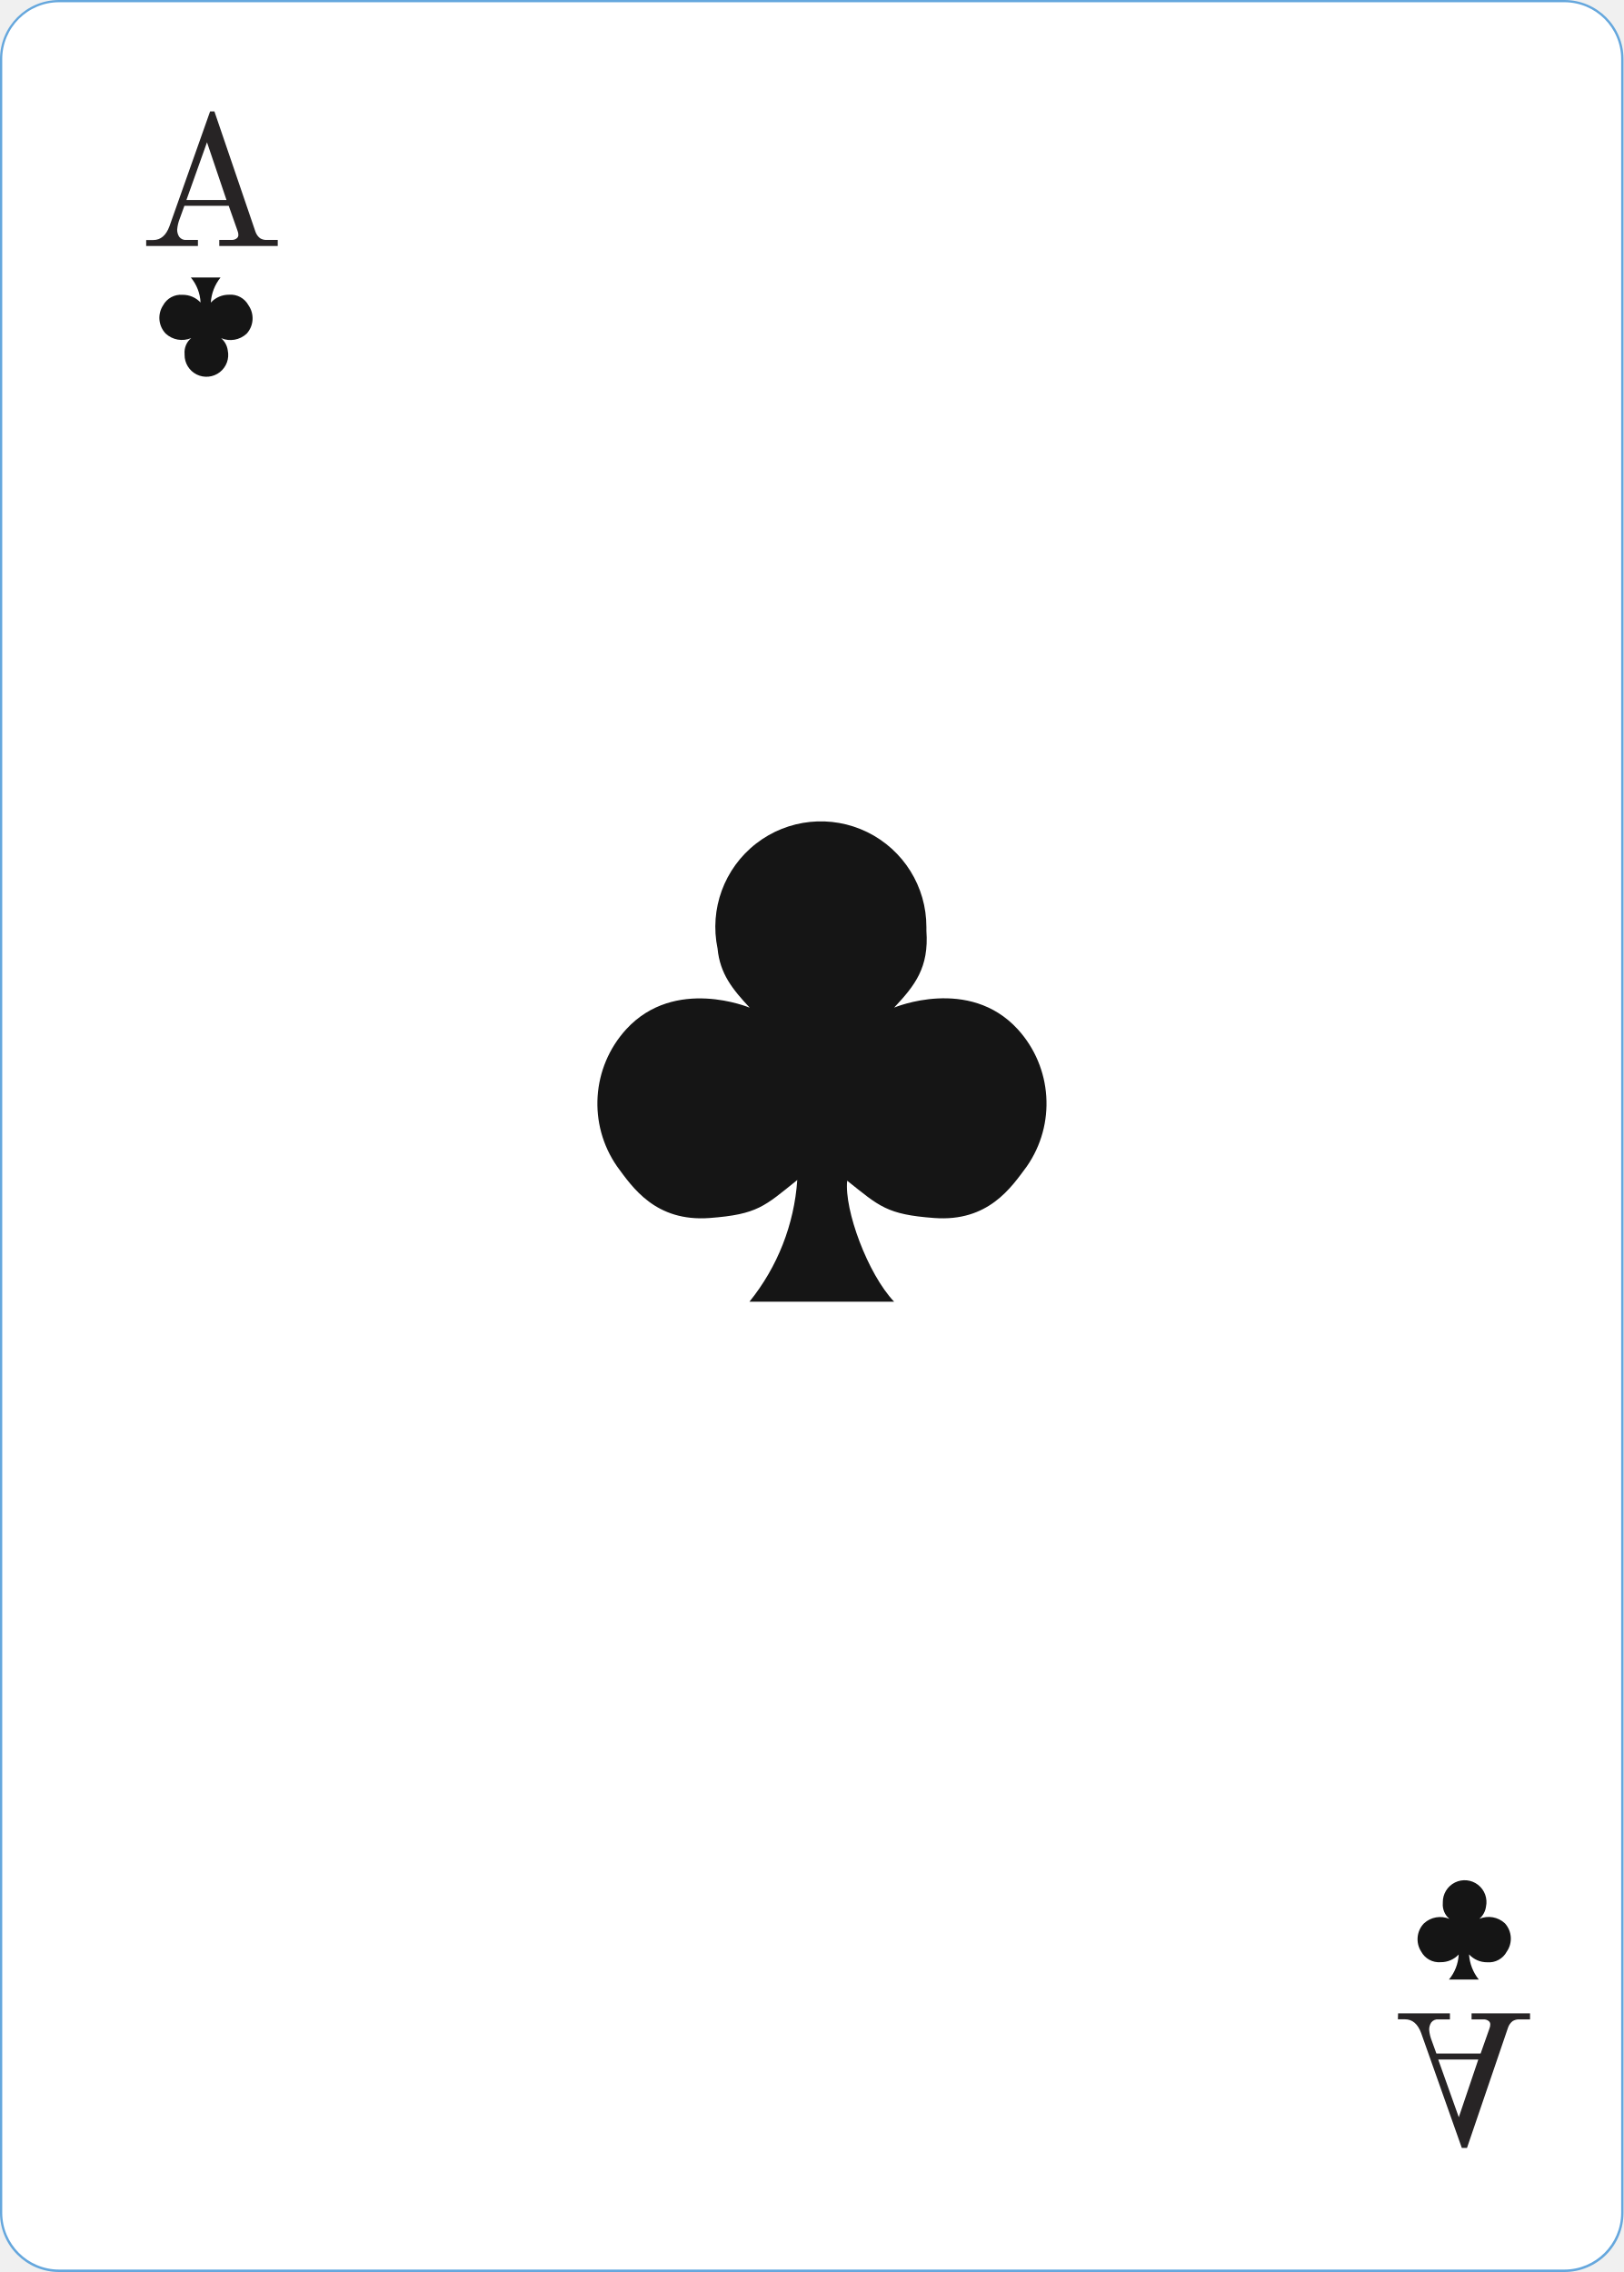
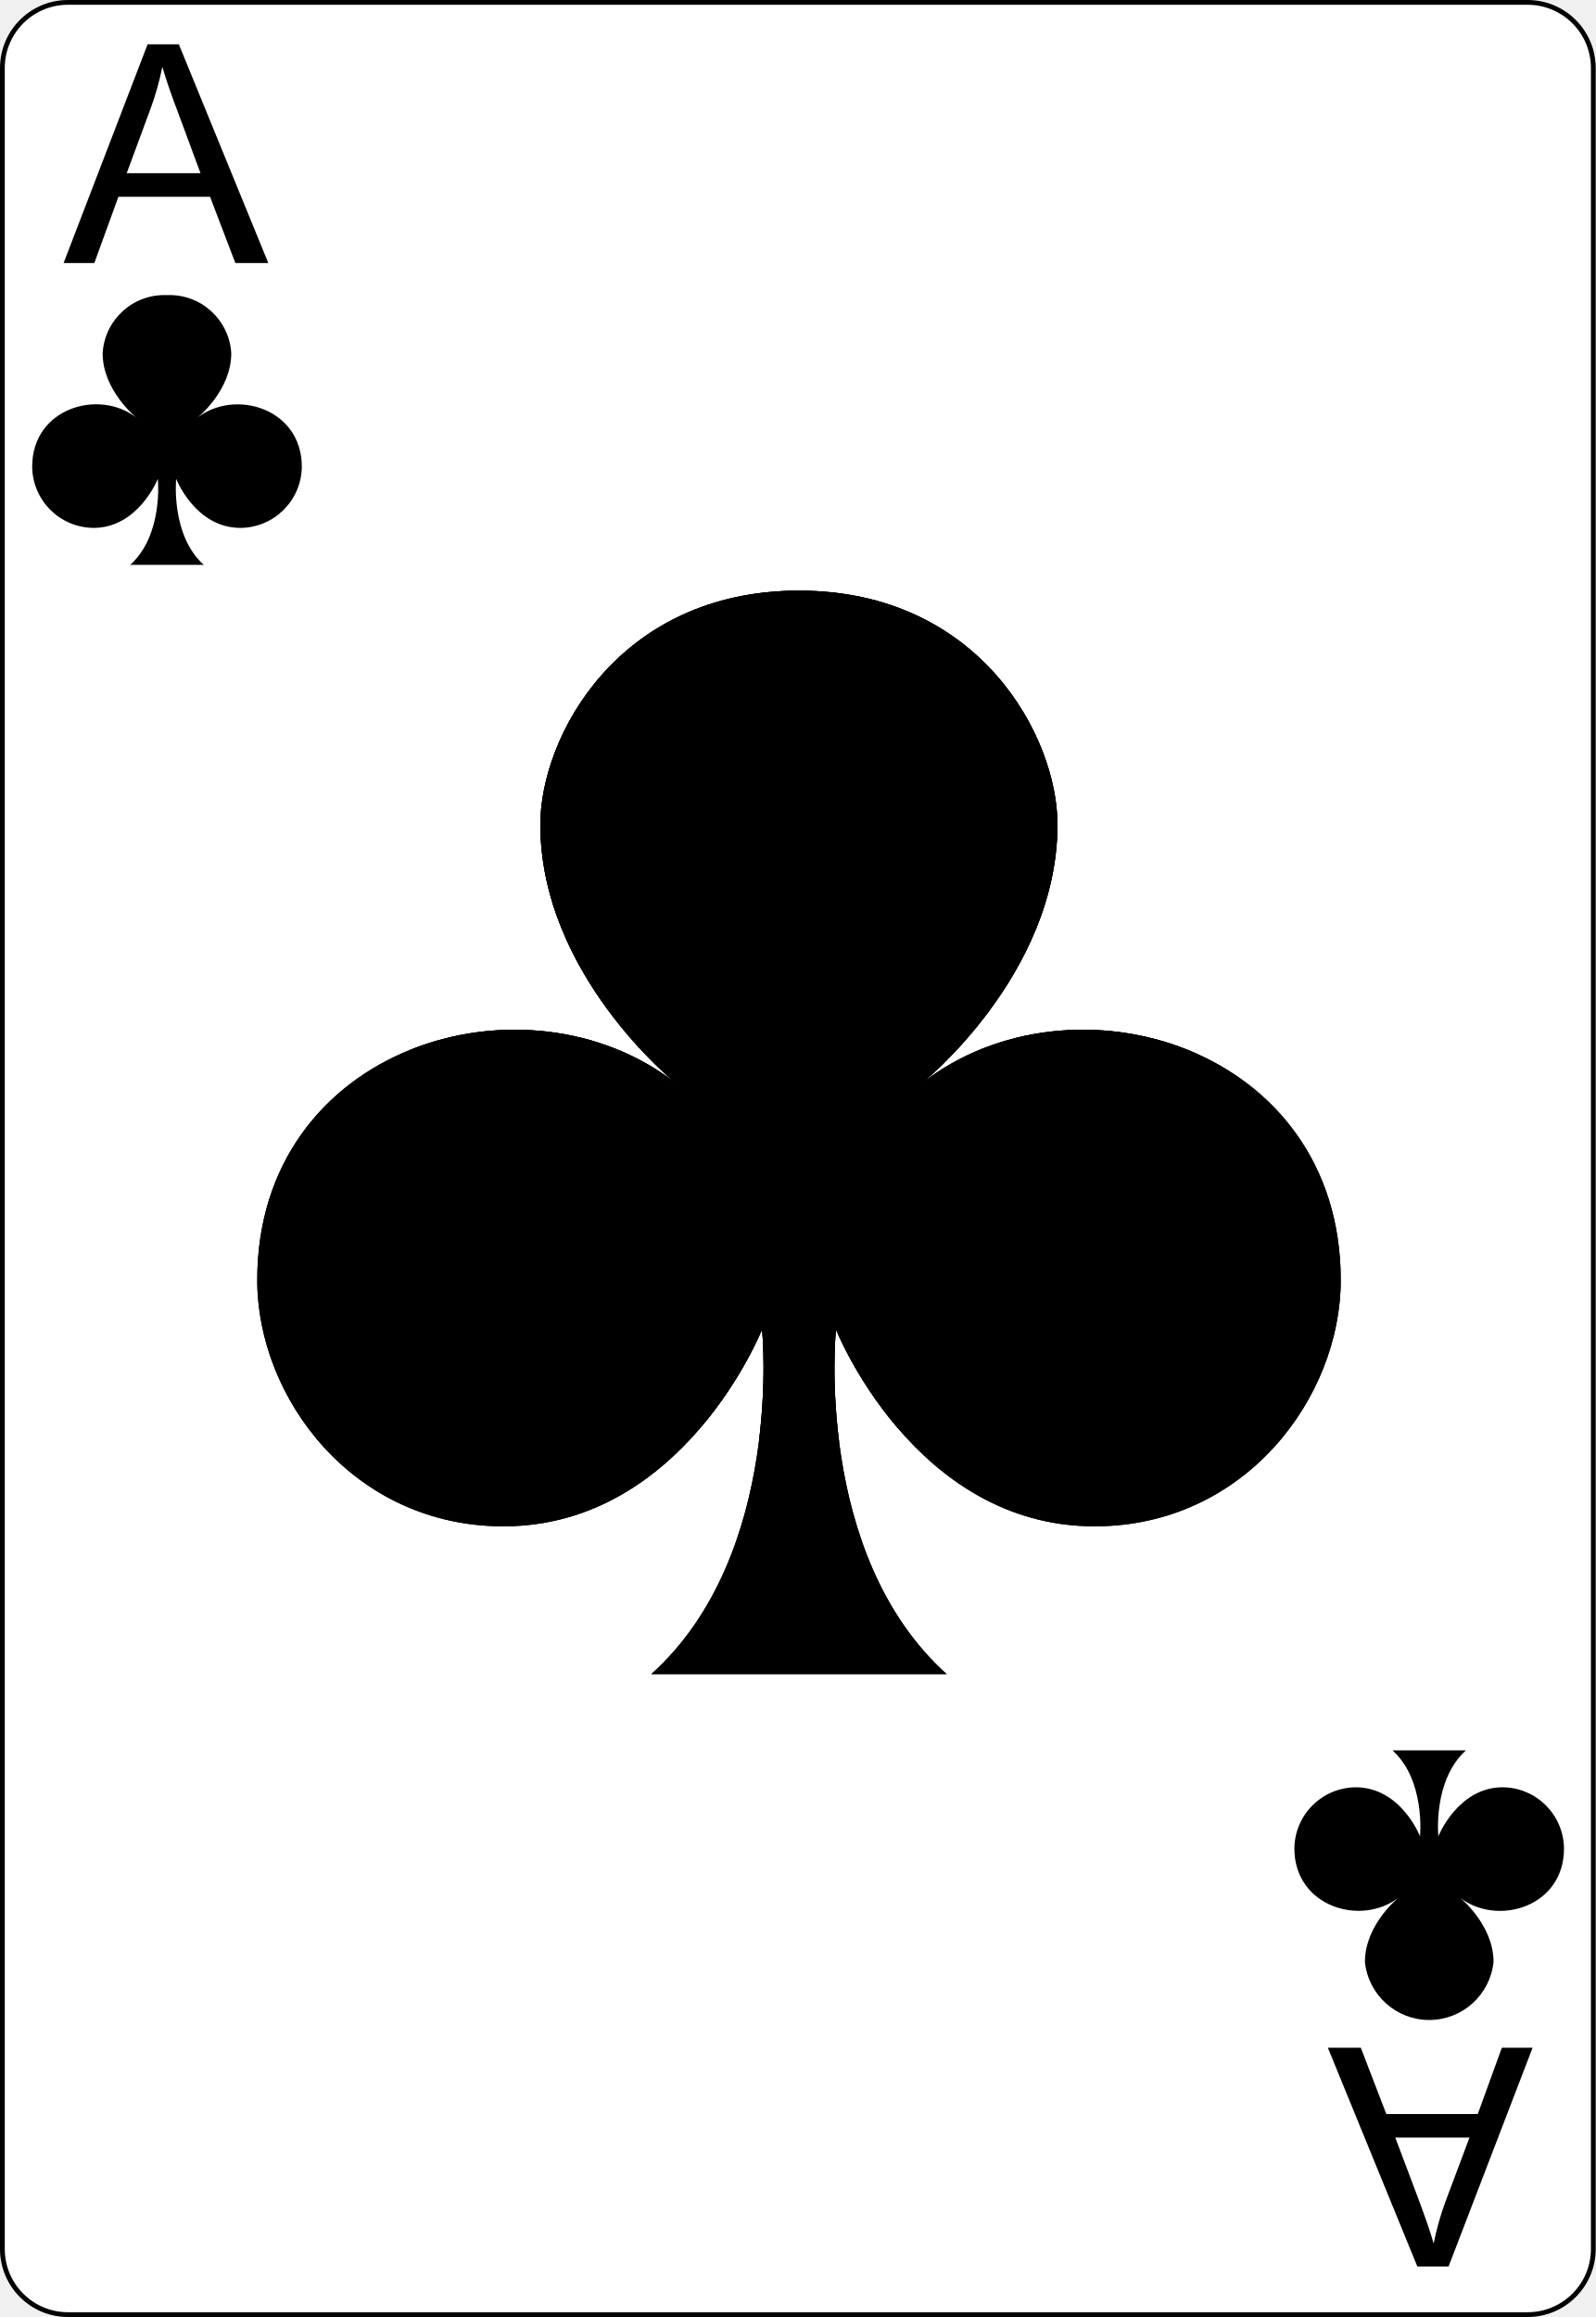
- <svg xmlns="http://www.w3.org/2000/svg" viewBox="0 0 166.59 233.13">
+ <svg xmlns="http://www.w3.org/2000/svg" id="svg2" viewBox="0 0 167.09 242.67">
  <defs>
-     <style>.cls-1{fill:#fff;}.cls-2{fill:#65a7dd;}.cls-3{fill:#272425;}.cls-4{fill:#151515;}</style>
+     <clipPath id="clip-path" transform="translate(0 0)">
+       <path d="M96.57,113.44s14.18-11.35,14.18-27.08c0-9.21-8.18-24.5-27.08-24.5S56.59,77.16,56.59,86.36c0,15.73,14.18,27.08,14.18,27.08C55,101.17,26.94,109.55,26.94,134.07c0,12.28,10,25.79,25.79,25.79,18.9,0,27.08-20.63,27.08-20.63s2.4,23.52-11.6,36.11H99.15c-14-12.58-11.6-36.11-11.6-36.11s8.18,20.63,27.08,20.63c15.76,0,25.79-13.51,25.79-25.79C140.41,109.55,112.32,101.17,96.57,113.44Z" style="fill:none" />
+     </clipPath>
  </defs>
-   <g id="Layer_2" data-name="Layer 2">
-     <g id="Objects">
-       <rect class="cls-1" x="0.12" y="0.12" width="166.36" height="232.9" rx="5.94" ry="5.94" />
-       <path class="cls-2" d="M160.53,233.13H6.06A6.06,6.06,0,0,1,0,227.08V6.06A6.06,6.06,0,0,1,6.06,0H160.53a6.06,6.06,0,0,1,6.06,6.06v221A6.06,6.06,0,0,1,160.53,233.13ZM6.06.23A5.83,5.83,0,0,0,.23,6.06v221a5.83,5.83,0,0,0,5.82,5.82H160.53a5.83,5.83,0,0,0,5.82-5.82V6.06A5.83,5.83,0,0,0,160.53.23Z" />
-       <circle class="cls-1" cx="148.63" cy="18.48" r="0.57" />
-       <circle class="cls-1" cx="121.5" cy="18.48" r="0.57" />
-       <circle class="cls-1" cx="96.54" cy="18.48" r="0.57" />
-       <circle class="cls-1" cx="71.49" cy="18.66" r="0.57" />
-       <circle class="cls-1" cx="148.63" cy="39.62" r="0.57" />
-       <circle class="cls-1" cx="148.63" cy="58.91" r="0.57" />
-       <circle class="cls-1" cx="148.63" cy="79.13" r="0.57" />
-       <circle class="cls-1" cx="148.63" cy="91.91" r="0.57" />
-       <circle class="cls-1" cx="148.63" cy="104.74" r="0.57" />
-       <circle class="cls-1" cx="18.33" cy="19.05" r="0.57" />
-       <circle class="cls-1" cx="45.77" cy="18.66" r="0.57" />
-       <circle class="cls-1" cx="18.33" cy="39.17" r="0.57" />
-       <circle class="cls-1" cx="18.33" cy="59.05" r="0.57" />
-       <circle class="cls-1" cx="18.33" cy="78.99" r="0.57" />
-       <circle class="cls-1" cx="18.33" cy="91.91" r="0.57" />
-       <circle class="cls-1" cx="18.33" cy="105.31" r="0.57" />
-       <circle class="cls-1" cx="18.33" cy="118.24" r="0.57" />
-       <circle class="cls-1" cx="18.33" cy="131.17" r="0.57" />
-       <circle class="cls-1" cx="18.33" cy="144.57" r="0.57" />
-       <circle class="cls-1" cx="18.33" cy="158" r="0.57" />
-       <circle class="cls-1" cx="18.33" cy="170" r="0.57" />
-       <circle class="cls-1" cx="18.33" cy="183.39" r="0.57" />
-       <circle class="cls-1" cx="18.33" cy="196.44" r="0.57" />
-       <circle class="cls-1" cx="18.56" cy="215.63" r="0.57" />
-       <circle class="cls-1" cx="39.09" cy="216.19" r="0.57" />
-       <circle class="cls-1" cx="65.54" cy="216.19" r="0.57" />
-       <circle class="cls-1" cx="91.94" cy="216.19" r="0.57" />
-       <circle class="cls-1" cx="117.67" cy="216.19" r="0.57" />
-       <circle class="cls-1" cx="148.63" cy="117.93" r="0.57" />
-       <circle class="cls-1" cx="148.63" cy="130.26" r="0.57" />
-       <circle class="cls-1" cx="148.63" cy="143.55" r="0.57" />
-       <circle class="cls-1" cx="148.63" cy="156.65" r="0.57" />
-       <circle class="cls-1" cx="148.63" cy="169.41" r="0.57" />
-       <circle class="cls-1" cx="148.63" cy="181.98" r="0.57" />
-       <circle class="cls-1" cx="148.63" cy="194.82" r="0.57" />
-       <circle class="cls-1" cx="148.63" cy="214.39" r="0.57" />
-       <path class="cls-3" d="M15,24.63h.72q1.15,0,1.67-1.42l4.17-11.78H22l4.21,12.34a1.42,1.42,0,0,0,.47.67,1.21,1.21,0,0,0,.7.18H28.5v.62h-6v-.62h1.28a.79.79,0,0,0,.49-.15.42.42,0,0,0,.19-.34,1.06,1.06,0,0,0-.08-.43l-.91-2.58H18.92l-.47,1.3a3.93,3.93,0,0,0-.27,1.13,1.31,1.31,0,0,0,.21.75.82.82,0,0,0,.74.32h1.18v.62H15Zm4.13-4.11h4.11l-2-5.92Z" />
-       <path class="cls-3" d="M143.46,206.59h5.32v.62h-1.18a.82.82,0,0,0-.74.32,1.31,1.31,0,0,0-.21.75,3.93,3.93,0,0,0,.27,1.13l.47,1.3h4.54l.91-2.58a1.06,1.06,0,0,0,.08-.43.42.42,0,0,0-.19-.34.79.79,0,0,0-.49-.15H151v-.62h6v.62h-1.09a1.21,1.21,0,0,0-.7.18,1.42,1.42,0,0,0-.47.67l-4.21,12.34H150l-4.17-11.78q-.52-1.42-1.67-1.42h-.72Zm6.23,10.66,2-5.92h-4.11Z" />
-       <path class="cls-4" d="M17,34.23a2.45,2.45,0,0,0,2.62.46,1.91,1.91,0,0,0-.68,1.63s0,.05,0,.08a2.24,2.24,0,1,0,4.43-.45,2,2,0,0,0-.68-1.25,2.45,2.45,0,0,0,2.62-.46,2.34,2.34,0,0,0,.19-2.91,2.08,2.08,0,0,0-2-1.09,2.52,2.52,0,0,0-1.87.81,4.61,4.61,0,0,1,1-2.58H19.58a4.35,4.35,0,0,1,1,2.57,2.5,2.5,0,0,0-1.85-.79,2.08,2.08,0,0,0-2,1.09A2.34,2.34,0,0,0,17,34.23Z" />
-       <path class="cls-4" d="M104.43,105.61c-5-5.46-12.68-2.22-12.68-2.22,2.15-2.29,3.58-4.12,3.31-7.88,0-.13,0-.25,0-.38a10.83,10.83,0,1,0-21.43,2.2c.25,2.6,1.53,4.17,3.3,6.07,0,0-7.68-3.24-12.68,2.22a11.31,11.31,0,0,0-.93,14.07c1.57,2.13,3.93,5.7,9.49,5.29,4.92-.37,5.64-1.2,9-3.9a22.29,22.29,0,0,1-4.91,12.49H91.75c-2.72-2.86-5.13-9.43-4.82-12.42,3.31,2.64,4.06,3.47,8.94,3.83,5.56.41,7.91-3.16,9.49-5.29A11.31,11.31,0,0,0,104.43,105.61Z" />
-       <path class="cls-4" d="M146.11,197.36a2.45,2.45,0,0,1,2.62-.46,1.91,1.91,0,0,1-.68-1.63s0-.05,0-.08a2.24,2.24,0,1,1,4.43.45,2,2,0,0,1-.68,1.25,2.45,2.45,0,0,1,2.62.46,2.34,2.34,0,0,1,.19,2.91,2.08,2.08,0,0,1-2,1.09,2.52,2.52,0,0,1-1.87-.81,4.61,4.61,0,0,0,1,2.58h-3.06a4.35,4.35,0,0,0,1-2.57,2.5,2.5,0,0,1-1.85.79,2.08,2.08,0,0,1-2-1.09A2.34,2.34,0,0,1,146.11,197.36Z" />
+   <g id="Layer_1">
+     <g id="path5">
+       <path d="M166.84,235.55a6.89,6.89,0,0,1-6.87,6.87H7.11a6.88,6.88,0,0,1-6.86-6.87V7.12A6.89,6.89,0,0,1,7.11.25H160a6.89,6.89,0,0,1,6.87,6.87Z" transform="translate(0 0)" style="fill:#fff" />
+       <path d="M160,242.67H7.11A7.12,7.12,0,0,1,0,235.55V7.12A7.12,7.12,0,0,1,7.11,0H160a7.13,7.13,0,0,1,7.12,7.12V235.55A7.13,7.13,0,0,1,160,242.67ZM7.11.5A6.62,6.62,0,0,0,.5,7.12V235.55a6.62,6.62,0,0,0,6.61,6.62H160a6.63,6.63,0,0,0,6.62-6.62V7.12A6.63,6.63,0,0,0,160,.5Z" transform="translate(0 0)" />
+     </g>
+   </g>
+   <g id="text3788" style="isolation:isolate">
+     <g style="isolation:isolate">
+       <path d="M6.66,27.55l8.8-22.91h3.27L28.1,27.55H24.65L22,20.61H12.4L9.88,27.55Zm6.61-9.41H21L18.65,11.8Q17.55,8.91,17,7a29.22,29.22,0,0,1-1.23,4.38Z" transform="translate(0 0)" />
+     </g>
+   </g>
+   <g id="g3804">
+     <g id="layer1-1">
+       <g id="cl">
+         <g style="clip-path:url(#clip-path)">
+           <rect x="26.94" y="61.87" width="113.47" height="113.47" />
+           <polygon points="25.94 87.24 25.94 176.33 141.41 176.33 141.41 60.87 25.94 60.87 25.94 87.24" />
+           <path d="M40,86.72c.42,35.89,20.58,64.76,45,64.47s43.93-29.61,43.51-65.51a91.62,91.62,0,0,0-3.78-25.26v.43H45V55.68q-1,2.77-1.8,5.7A91.62,91.62,0,0,0,40,86.72Z" transform="translate(0 0)" />
+         </g>
+       </g>
+     </g>
+   </g>
+   <g id="layer1-1-4">
+     <g id="cl-9">
+       <path d="M20.69,43.74s3.53-2.82,3.53-6.74a6.47,6.47,0,0,0-6.74-6.09A6.47,6.47,0,0,0,10.75,37c0,3.91,3.53,6.74,3.53,6.74-3.92-3.05-10.91-1-10.91,5.13a6.48,6.48,0,0,0,6.42,6.42c4.7,0,6.74-5.13,6.74-5.13s.6,5.85-2.89,9h7.7c-3.48-3.13-2.89-9-2.89-9s2,5.13,6.74,5.13a6.48,6.48,0,0,0,6.42-6.42C31.6,42.77,24.61,40.69,20.69,43.74Z" transform="translate(0 0)" />
+     </g>
+   </g>
+   <g id="text3788-8" style="isolation:isolate">
+     <g style="isolation:isolate">
+       <path d="M160.51,214.47l-8.8,22.91h-3.27l-9.37-22.91h3.45l2.67,6.94h9.58l2.52-6.94Zm-6.61,9.41h-7.77l2.39,6.34q1.09,2.89,1.63,4.75a29.22,29.22,0,0,1,1.23-4.37Z" transform="translate(0 0)" />
+     </g>
+   </g>
+   <g id="layer1-1-4-1">
+     <g id="cl-9-7">
+       <path d="M146.48,198.74s-3.53,2.82-3.53,6.74a6.77,6.77,0,0,0,13.47,0c0-3.91-3.53-6.74-3.53-6.74,3.92,3.05,10.91,1,10.91-5.13a6.48,6.48,0,0,0-6.42-6.42c-4.7,0-6.74,5.13-6.74,5.13s-.6-5.85,2.89-9h-7.7c3.48,3.13,2.89,9,2.89,9s-2-5.13-6.74-5.13a6.48,6.48,0,0,0-6.42,6.42C135.58,199.71,142.56,201.79,146.48,198.74Z" transform="translate(0 0)" />
    </g>
  </g>
</svg>
